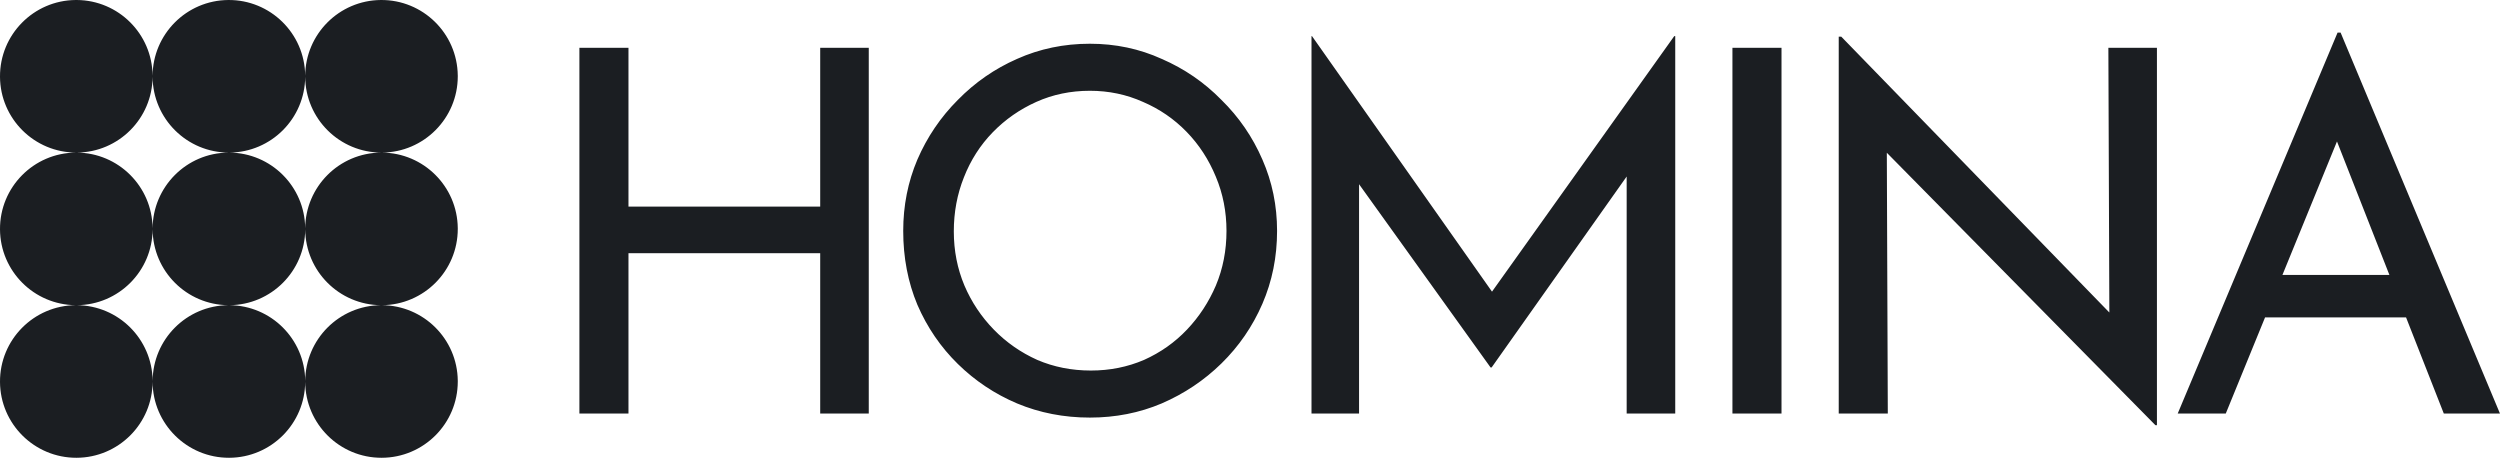
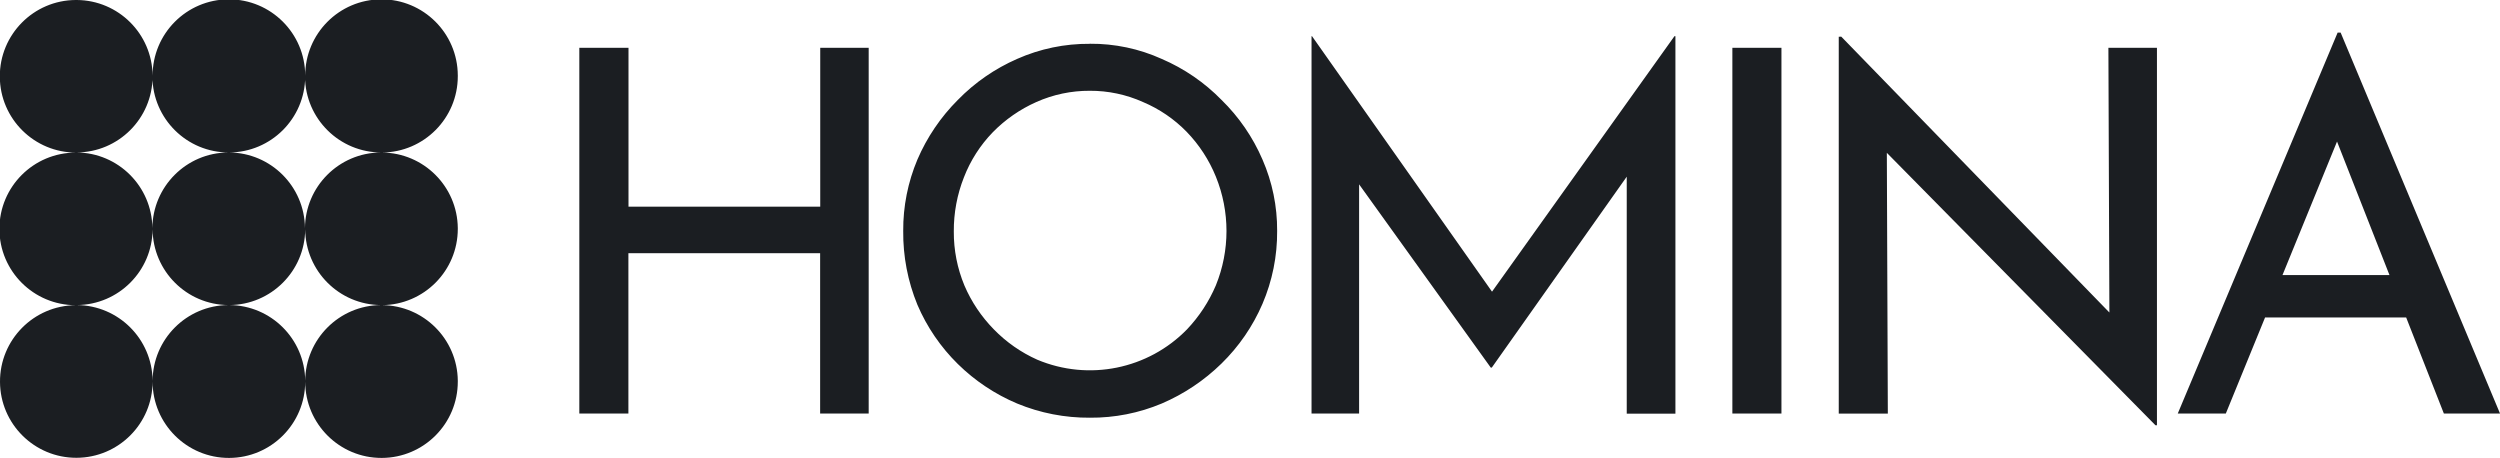
- <svg xmlns="http://www.w3.org/2000/svg" width="267.94mm" height="49.064mm" version="1.1" viewBox="0 0 267.94 49.064">
-   <g transform="translate(-97.573 -170.52)">
-     <path transform="matrix(.26458 0 0 .26458 97.573 170.52)" d="m31.123 0a30.906 30.906 0 0 0-0.469 0.002 30.906 30.906 0 0 0-30.654 31.072 30.906 30.906 0 0 0 30.99 30.738 30.906 30.906 0 0 0-0.336 0.002 30.906 30.906 0 0 0-30.654 31.072 30.906 30.906 0 0 0 30.654 30.738 30.906 30.906 0 0 0-30.654 31.074 30.906 30.906 0 0 0 30.99 30.738 30.906 30.906 0 0 0 30.822-30.906 30.906 30.906 0 0 0 0 0.168 30.906 30.906 0 0 0 30.99 30.738 30.906 30.906 0 0 0 30.822-30.906 30.906 30.906 0 0 0 0 0.168 30.906 30.906 0 0 0 30.99 30.738 30.906 30.906 0 0 0 30.822-30.906l-0.002-0.336a30.906 30.906 0 0 0-30.688-30.57 30.906 30.906 0 0 0 30.689-30.906l-0.002-0.336a30.906 30.906 0 0 0-30.688-30.57 30.906 30.906 0 0 0 30.689-30.906l-0.002-0.336a30.906 30.906 0 0 0-31.156-30.568 30.906 30.906 0 0 0-30.654 30.76l-0.002-0.191a30.906 30.906 0 0 0-31.156-30.568 30.906 30.906 0 0 0-30.654 30.76l-0.002-0.191a30.906 30.906 0 0 0-30.688-30.57zm915.78 13.207-64.756 154.31h19.467l15.912-38.936h57.123l15.289 38.936h22.746l-64.551-154.31h-1.23zm-415.64 1.435v152.87h19.264v-92.893l53.279 74.244h0.41l54.715-77.359v96.008h19.674v-152.87h-0.41l-73.816 103.5-72.91-103.5h-0.205zm213.57 0.205v152.67h19.877l-0.395-105.64 108.8 110.36h0.615v-152.88h-19.672l0.396 107.23-108.6-111.74h-1.023zm-303.34 2.869c-10.519 0-20.356 2.048-29.51 6.146-9.017 3.962-17.009 9.495-23.977 16.6-6.967 6.967-12.433 15.028-16.395 24.182-3.825 9.017-5.736 18.648-5.736 28.895 0 10.793 1.911 20.765 5.736 29.918 3.962 9.153 9.427 17.146 16.395 23.977 6.967 6.831 14.96 12.159 23.977 15.984 9.153 3.825 18.99 5.738 29.51 5.738 10.383 0 20.083-1.913 29.1-5.738 9.153-3.962 17.212-9.359 24.18-16.189 7.104-6.967 12.638-15.028 16.6-24.182 3.962-9.153 5.943-18.988 5.943-29.508 0-10.246-1.982-19.878-5.943-28.895-3.962-9.153-9.496-17.214-16.6-24.182-6.967-7.104-15.026-12.638-24.18-16.6-9.017-4.098-18.717-6.146-29.1-6.146zm-206.79 1.639v148.16h19.879v-64.961h77.666v64.961h19.672v-148.16h-19.672v64.346h-77.666v-64.346h-19.879zm467.07 0v148.16h19.879v-148.16h-19.879zm-639.96 11.732a30.906 30.906 0 0 0 30.99 30.725 30.906 30.906 0 0 0-0.336 0.002 30.906 30.906 0 0 0-30.654 30.76l-0.002-0.191a30.906 30.906 0 0 0-30.688-30.57 30.906 30.906 0 0 0 30.689-30.725zm61.812 0a30.906 30.906 0 0 0 30.99 30.725 30.906 30.906 0 0 0-0.336 0.002 30.906 30.906 0 0 0-30.654 30.76l-0.002-0.191a30.906 30.906 0 0 0-30.688-30.57 30.906 30.906 0 0 0 30.689-30.725zm317.87 5.686c7.651-1e-6 14.821 1.504 21.516 4.51 6.694 2.869 12.57 6.898 17.625 12.09 5.055 5.191 9.016 11.271 11.885 18.238 2.869 6.831 4.305 14.141 4.305 21.928 0 7.924-1.436 15.3-4.305 22.131-2.869 6.694-6.761 12.637-11.68 17.828-4.918 5.191-10.726 9.291-17.42 12.297-6.694 2.869-13.865 4.303-21.516 4.303-7.787 0-15.028-1.434-21.723-4.303-6.694-3.006-12.568-7.105-17.623-12.297-5.055-5.191-9.018-11.134-11.887-17.828-2.869-6.831-4.303-14.139-4.303-21.926 0-7.787 1.365-15.097 4.098-21.928 2.732-6.967 6.627-13.047 11.682-18.238s10.929-9.289 17.623-12.295c6.694-3.006 13.936-4.51 21.723-4.51zm505.17 20.525 21.232 54.068h-43.328l22.096-54.068zm-884.84 35.602a30.906 30.906 0 0 0 30.654 30.725 30.906 30.906 0 0 0-30.654 30.76l-0.002-0.189a30.906 30.906 0 0 0-30.688-30.57 30.906 30.906 0 0 0 30.689-30.725zm61.812 0a30.906 30.906 0 0 0 30.654 30.725 30.906 30.906 0 0 0-30.654 30.76l-0.002-0.189a30.906 30.906 0 0 0-30.688-30.57 30.906 30.906 0 0 0 30.689-30.725z" fill="#1b1e22" />
-   </g>
+ <svg xmlns="http://www.w3.org/2000/svg" width="759.51" height="139.08" viewBox="0 0 759.51 139.08">
+   <path d="M23.34,0H23a23.18,23.18,0,0,0,.25,46.36H23a23.18,23.18,0,0,0,0,46.36A23.18,23.18,0,1,0,46.36,115.9V116a23.18,23.18,0,0,0,46.36-.12V116a23.18,23.18,0,0,0,46.36-.12v-.25a23.19,23.19,0,0,0-23-22.93,23.18,23.18,0,0,0,23-23.18v-.25a23.19,23.19,0,0,0-23-22.93,23.18,23.18,0,0,0,23-23.18v-.25a23.18,23.18,0,0,0-46.36.14v-.14a23.18,23.18,0,0,0-46.36.14v-.14A23.19,23.19,0,0,0,23.34,0ZM710.18,9.91,661.61,125.64h14.6l11.93-29.2H731l11.46,29.2h17.06L711.1,9.91ZM398.45,11V125.64H412.9V56l40,55.68h.31l41-58v72H509V11h-.3L453.28,88.61,398.6,11Zm160.17.16v114.5h14.91l-.3-79.23,81.6,82.76h.46V14.52H640.54l.3,80.42-81.45-83.8Zm-227.5,2.15A53.41,53.41,0,0,0,309,17.9a57.17,57.17,0,0,0-18,12.45,58,58,0,0,0-12.29,18.13,54.93,54.93,0,0,0-4.31,21.67,57.56,57.56,0,0,0,4.31,22.44,56.26,56.26,0,0,0,12.29,18,57.63,57.63,0,0,0,18,12,56.77,56.77,0,0,0,22.13,4.31,55.28,55.28,0,0,0,21.82-4.31,59.35,59.35,0,0,0,18.14-12.14,56.64,56.64,0,0,0,12.45-18.13A55.19,55.19,0,0,0,388,70.15a53.33,53.33,0,0,0-4.45-21.67,56.64,56.64,0,0,0-12.45-18.13A56.68,56.68,0,0,0,352.94,17.9,52,52,0,0,0,331.12,13.29ZM176,14.52V125.64h14.91V76.92h58.25v48.72h14.75V14.52H249.19V62.78H190.94V14.52Zm350.3,0V125.64h14.91V14.52Zm-480,8.8a23.18,23.18,0,0,0,23.24,23h-.25a23.18,23.18,0,0,0-23,23.07v-.14a23.19,23.19,0,0,0-23-22.93A23.18,23.18,0,0,0,46.36,23.32Zm46.36,0a23.18,23.18,0,0,0,23.24,23h-.25a23.18,23.18,0,0,0-23,23.07v-.14a23.19,23.19,0,0,0-23-22.93A23.18,23.18,0,0,0,92.72,23.32Zm238.4,4.26A39,39,0,0,1,347.25,31,40.51,40.51,0,0,1,360.47,40a42.61,42.61,0,0,1,8.92,13.68,43.86,43.86,0,0,1,0,33,45,45,0,0,1-8.76,13.37,41.23,41.23,0,0,1-45.5,9.23,42.63,42.63,0,0,1-13.21-9.23A43.44,43.44,0,0,1,293,86.75a42,42,0,0,1-3.23-16.44,43.91,43.91,0,0,1,3.08-16.45,40.81,40.81,0,0,1,8.76-13.68A42.82,42.82,0,0,1,314.83,31,39.37,39.37,0,0,1,331.12,27.58ZM710,43l15.93,40.56h-32.5ZM46.36,69.68a23.18,23.18,0,0,0,23,23,23.17,23.17,0,0,0-23,23.07v-.14a23.19,23.19,0,0,0-23-22.93A23.18,23.18,0,0,0,46.36,69.68Zm46.36,0a23.17,23.17,0,0,0,23,23,23.17,23.17,0,0,0-23,23.07v-.14a23.19,23.19,0,0,0-23-22.93A23.18,23.18,0,0,0,92.72,69.68Z" transform="translate(0 0)" fill="#1b1e22" />
</svg>
